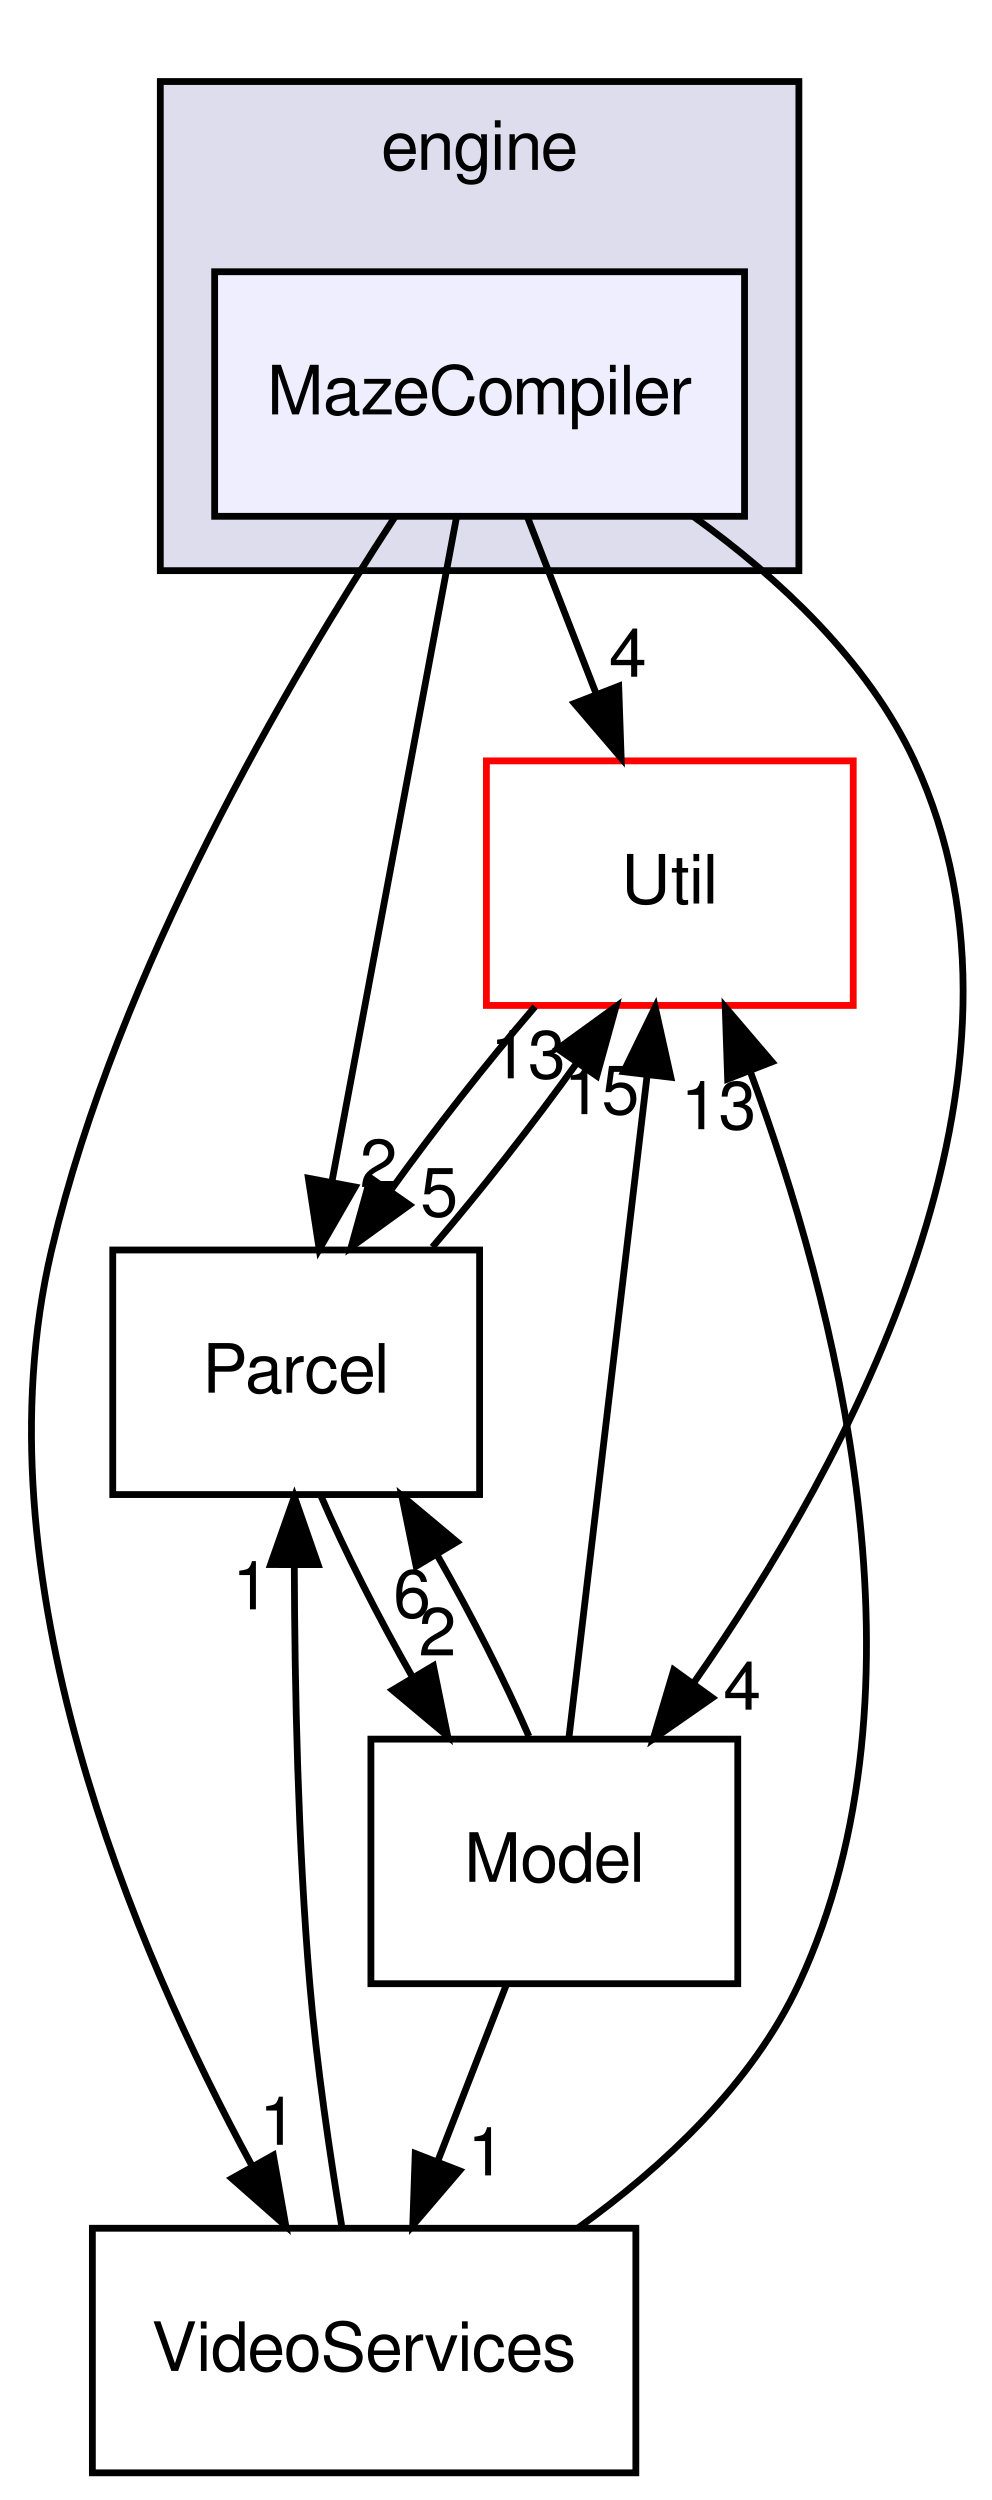
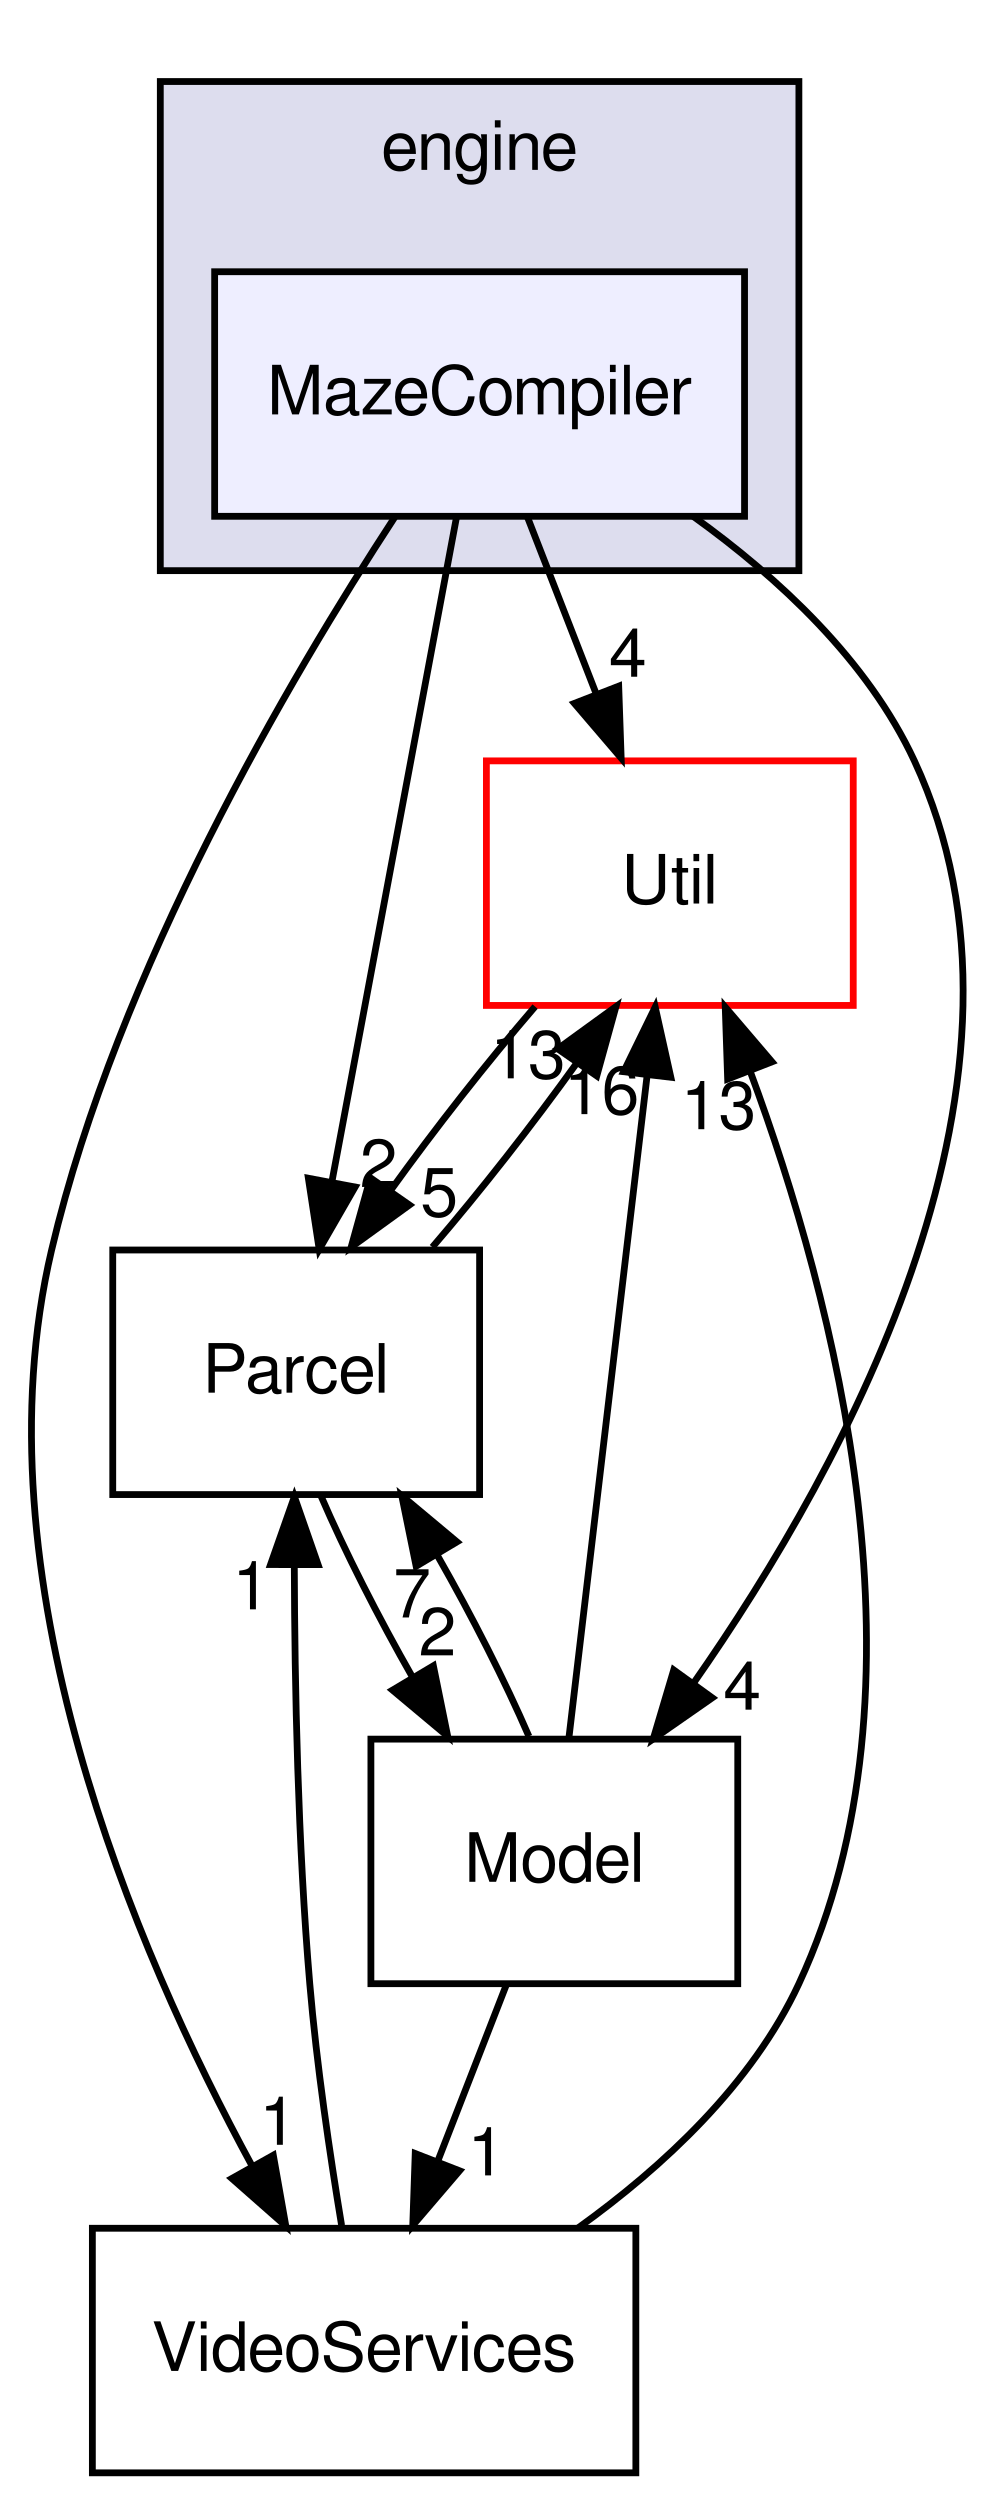
<svg xmlns="http://www.w3.org/2000/svg" xmlns:xlink="http://www.w3.org/1999/xlink" width="146pt" height="368pt" viewBox="0.00 0.00 145.77 368.00">
  <g id="graph1" class="graph" transform="scale(1 1) rotate(0) translate(4 364)">
    <g id="graph2" class="cluster">
      <a xlink:href="dir_996f45160da62e1a3d7f6046fad68f51.html" target="_top" xlink:title="engine">
        <polygon fill="#ddddee" stroke="black" points="19.482,-280 19.482,-352 113.482,-352 113.482,-280 19.482,-280" />
        <text text-anchor="middle" x="66.482" y="-339" font-family="FreeSans" font-size="10.00">engine</text>
      </a>
    </g>
    <g id="node2" class="node">
      <a xlink:href="dir_d746cbd3279d9beb10f2c4393449bb6e.html" target="_top" xlink:title="MazeCompiler">
        <polygon fill="#eeeeff" stroke="black" points="105.482,-324 27.482,-324 27.482,-288 105.482,-288 105.482,-324" />
        <text text-anchor="middle" x="66.482" y="-303" font-family="FreeSans" font-size="10.00">MazeCompiler</text>
      </a>
    </g>
    <g id="node3" class="node">
      <a xlink:href="dir_0934fd95ceeb46aa22ccb2d1831dae0f.html" target="_top" xlink:title="Util">
        <polygon fill="none" stroke="red" points="121.482,-252 67.482,-252 67.482,-216 121.482,-216 121.482,-252" />
        <text text-anchor="middle" x="94.482" y="-231" font-family="FreeSans" font-size="10.00">Util</text>
      </a>
    </g>
    <g id="edge15" class="edge">
      <path fill="none" stroke="black" d="M73.547,-287.831C76.608,-279.962 80.259,-270.571 83.65,-261.853" />
      <polygon fill="black" stroke="black" points="86.958,-263.002 87.321,-252.413 80.434,-260.465 86.958,-263.002" />
      <a xlink:href="dir_000016_000008.html" target="_top" xlink:title="4">
        <text text-anchor="middle" x="88.302" y="-264.381" font-family="FreeSans" font-size="10.00">4</text>
      </a>
    </g>
    <g id="node4" class="node">
      <a xlink:href="dir_6c0c9a026e8202e772c067025956487c.html" target="_top" xlink:title="VideoServices">
        <polygon fill="none" stroke="black" points="89.482,-36 9.482,-36 9.482,-1.06581e-14 89.482,-0 89.482,-36" />
        <text text-anchor="middle" x="49.482" y="-15" font-family="FreeSans" font-size="10.00">VideoServices</text>
      </a>
    </g>
    <g id="edge17" class="edge">
      <path fill="none" stroke="black" d="M53.974,-287.84C38.556,-264.244 13.203,-221.179 3.482,-180 -7.829,-132.088 15.639,-77.12 33.029,-45.105" />
      <polygon fill="black" stroke="black" points="36.115,-46.756 37.962,-36.324 30.012,-43.328 36.115,-46.756" />
      <a xlink:href="dir_000016_000006.html" target="_top" xlink:title="1">
        <text text-anchor="middle" x="36.83" y="-48.281" font-family="FreeSans" font-size="10.00">1</text>
      </a>
    </g>
    <g id="node5" class="node">
      <a xlink:href="dir_8a4097456790b4234ac847b719729965.html" target="_top" xlink:title="Model">
        <polygon fill="none" stroke="black" points="104.482,-108 50.482,-108 50.482,-72 104.482,-72 104.482,-108" />
        <text text-anchor="middle" x="77.482" y="-87" font-family="FreeSans" font-size="10.00">Model</text>
      </a>
    </g>
    <g id="edge19" class="edge">
      <path fill="none" stroke="black" d="M97.938,-287.98C110.513,-278.948 123.62,-266.766 130.482,-252 151.887,-205.933 120.755,-148.805 97.919,-116.164" />
      <polygon fill="black" stroke="black" points="100.732,-114.081 92.039,-108.025 95.058,-118.181 100.732,-114.081" />
      <a xlink:href="dir_000016_000014.html" target="_top" xlink:title="4">
        <text text-anchor="middle" x="105.139" y="-112.332" font-family="FreeSans" font-size="10.00">4</text>
      </a>
    </g>
    <g id="node6" class="node">
      <a xlink:href="dir_54f9da0a70d763287d8f71c22d40778c.html" target="_top" xlink:title="Parcel">
        <polygon fill="none" stroke="black" points="66.482,-180 12.482,-180 12.482,-144 66.482,-144 66.482,-180" />
        <text text-anchor="middle" x="39.482" y="-159" font-family="FreeSans" font-size="10.00">Parcel</text>
      </a>
    </g>
    <g id="edge21" class="edge">
      <path fill="none" stroke="black" d="M63.062,-287.762C58.437,-263.093 50.143,-218.86 44.727,-189.973" />
      <polygon fill="black" stroke="black" points="48.156,-189.273 42.873,-180.09 41.276,-190.563 48.156,-189.273" />
      <a xlink:href="dir_000016_000009.html" target="_top" xlink:title="2">
        <text text-anchor="middle" x="51.609" y="-189.283" font-family="FreeSans" font-size="10.00">2</text>
      </a>
    </g>
    <g id="edge3" class="edge">
      <path fill="none" stroke="black" d="M74.65,-215.831C67.58,-207.623 59.848,-197.761 53.355,-188.732" />
      <polygon fill="black" stroke="black" points="56.153,-186.626 47.571,-180.413 50.406,-190.622 56.153,-186.626" />
      <a xlink:href="dir_000008_000009.html" target="_top" xlink:title="5">
        <text text-anchor="middle" x="60.536" y="-184.957" font-family="FreeSans" font-size="10.00">5</text>
      </a>
    </g>
    <g id="edge5" class="edge">
      <path fill="none" stroke="black" d="M80.938,-36.02C93.513,-45.052 106.62,-57.234 113.482,-72 133.758,-115.637 118.746,-172.718 106.359,-206.171" />
      <polygon fill="black" stroke="black" points="102.995,-205.164 102.64,-215.753 109.521,-207.697 102.995,-205.164" />
      <a xlink:href="dir_000006_000008.html" target="_top" xlink:title="13">
        <text text-anchor="middle" x="101.648" y="-197.786" font-family="FreeSans" font-size="10.00">13</text>
      </a>
    </g>
    <g id="edge7" class="edge">
      <path fill="none" stroke="black" d="M46.169,-36.428C44.445,-46.834 42.491,-60.101 41.482,-72 39.742,-92.505 39.263,-115.726 39.207,-133.445" />
      <polygon fill="black" stroke="black" points="35.708,-133.697 39.221,-143.693 42.708,-133.688 35.708,-133.697" />
      <a xlink:href="dir_000006_000009.html" target="_top" xlink:title="1">
        <text text-anchor="middle" x="32.864" y="-127.106" font-family="FreeSans" font-size="10.00">1</text>
      </a>
    </g>
    <g id="edge9" class="edge">
      <path fill="none" stroke="black" d="M79.617,-108.09C82.507,-132.573 87.695,-176.517 91.114,-205.471" />
      <polygon fill="black" stroke="black" points="87.68,-206.242 92.329,-215.762 94.632,-205.421 87.68,-206.242" />
-       <a xlink:href="dir_000014_000008.html" target="_top" xlink:title="15">
-         <text text-anchor="middle" x="84.439" y="-200.005" font-family="FreeSans" font-size="10.00">15</text>
+       <a xlink:href="dir_000014_000008.html" target="_top" xlink:title="16">
+         <text text-anchor="middle" x="84.439" y="-200.005" font-family="FreeSans" font-size="10.00">16</text>
      </a>
    </g>
    <g id="edge11" class="edge">
      <path fill="none" stroke="black" d="M70.416,-71.831C67.356,-63.962 63.704,-54.571 60.313,-45.853" />
      <polygon fill="black" stroke="black" points="63.529,-44.465 56.642,-36.413 57.005,-47.002 63.529,-44.465" />
      <a xlink:href="dir_000014_000006.html" target="_top" xlink:title="1">
        <text text-anchor="middle" x="67.478" y="-43.786" font-family="FreeSans" font-size="10.00">1</text>
      </a>
    </g>
    <g id="edge13" class="edge">
      <path fill="none" stroke="black" d="M73.74,-108.413C70.252,-116.484 65.362,-126.118 60.303,-134.978" />
      <polygon fill="black" stroke="black" points="57.139,-133.45 55.023,-143.831 63.151,-137.036 57.139,-133.45" />
-       <a xlink:href="dir_000014_000009.html" target="_top" xlink:title="6">
-         <text text-anchor="middle" x="56.542" y="-125.908" font-family="FreeSans" font-size="10.00">6</text>
+       <a xlink:href="dir_000014_000009.html" target="_top" xlink:title="7">
+         <text text-anchor="middle" x="56.542" y="-125.908" font-family="FreeSans" font-size="10.00">7</text>
      </a>
    </g>
    <g id="edge23" class="edge">
      <path fill="none" stroke="black" d="M59.523,-180.413C66.606,-188.654 74.332,-198.525 80.801,-207.536" />
      <polygon fill="black" stroke="black" points="77.98,-209.61 86.555,-215.831 83.731,-205.62 77.98,-209.61" />
      <a xlink:href="dir_000009_000008.html" target="_top" xlink:title="13">
        <text text-anchor="middle" x="73.598" y="-205.274" font-family="FreeSans" font-size="10.00">13</text>
      </a>
    </g>
    <g id="edge25" class="edge">
      <path fill="none" stroke="black" d="M43.118,-143.831C46.614,-135.708 51.554,-125.964 56.666,-117.012" />
      <polygon fill="black" stroke="black" points="59.677,-118.796 61.787,-108.413 53.663,-115.214 59.677,-118.796" />
      <a xlink:href="dir_000009_000014.html" target="_top" xlink:title="2">
        <text text-anchor="middle" x="60.277" y="-120.337" font-family="FreeSans" font-size="10.00">2</text>
      </a>
    </g>
  </g>
</svg>
